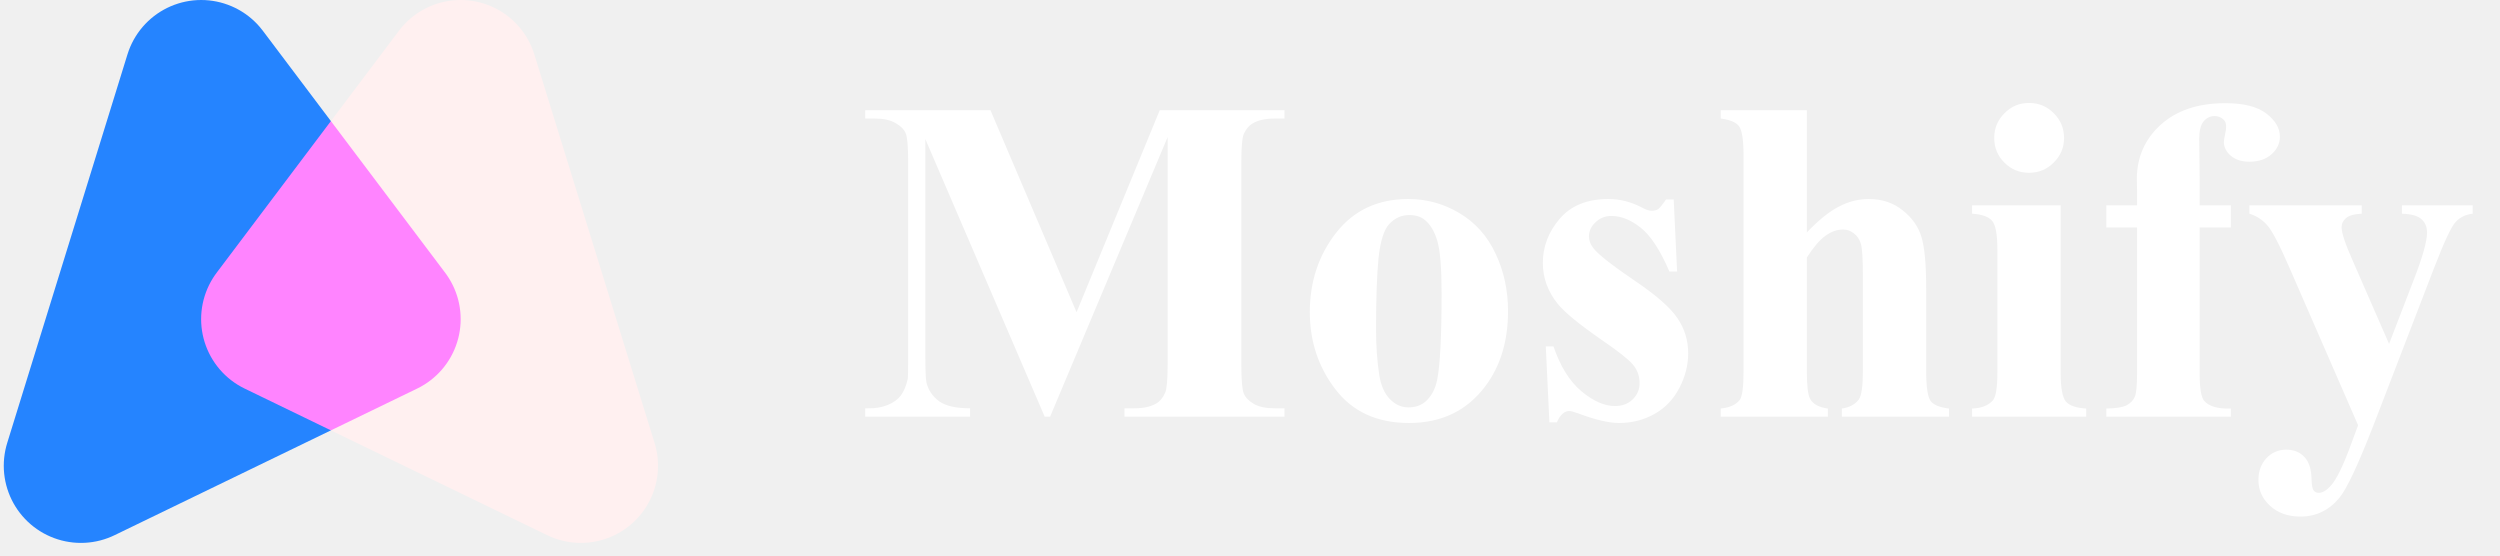
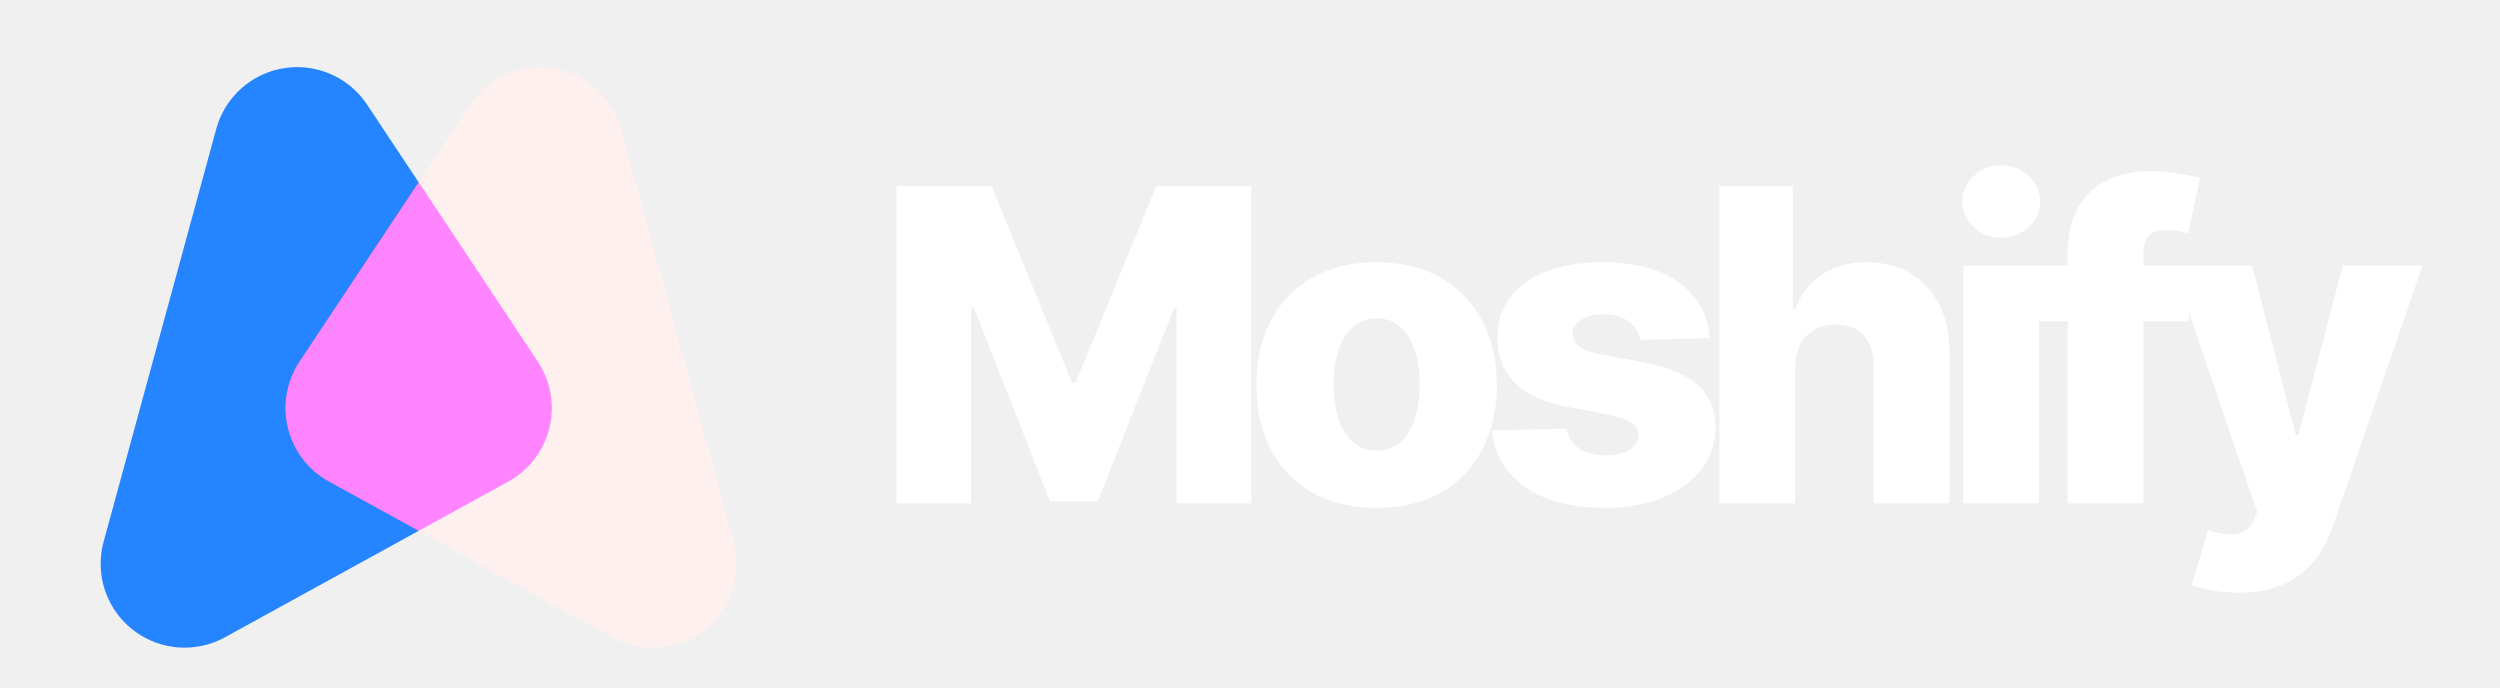
- <svg xmlns="http://www.w3.org/2000/svg" width="162" height="36" viewBox="0 0 162 36" fill="none">
-   <g clip-path="url(#clip0_1_6)">
-     <path fill-rule="evenodd" clip-rule="evenodd" d="M24.851 20.68L5.244 30.18L13.037 5L24.851 20.68Z" fill="#2584FF" stroke="#2584FF" stroke-width="10" stroke-linecap="round" stroke-linejoin="round" />
+ <svg xmlns="http://www.w3.org/2000/svg" width="149" height="41" viewBox="0 0 149 41" fill="none">
+   <g clip-path="url(#clip0_2_6)">
+     <path d="M53.431 11.091H59.091L63.892 22.798H64.114L68.915 11.091H74.575V30H70.124V18.385H69.967L65.425 29.88H62.581L58.038 18.32H57.881V30H53.431V11.091ZM82.045 30.268C80.556 30.268 79.275 29.963 78.204 29.354C77.139 28.738 76.318 27.883 75.739 26.787C75.167 25.685 74.88 24.408 74.88 22.955C74.88 21.496 75.167 20.219 75.739 19.124C76.318 18.022 77.139 17.166 78.204 16.557C79.275 15.941 80.556 15.633 82.045 15.633C83.535 15.633 84.812 15.941 85.877 16.557C86.948 17.166 87.77 18.022 88.342 19.124C88.921 20.219 89.21 21.496 89.21 22.955C89.21 24.408 88.921 25.685 88.342 26.787C87.77 27.883 86.948 28.738 85.877 29.354C84.812 29.963 83.535 30.268 82.045 30.268ZM82.073 26.861C82.615 26.861 83.073 26.695 83.449 26.362C83.824 26.03 84.11 25.568 84.307 24.977C84.51 24.386 84.612 23.703 84.612 22.928C84.612 22.14 84.51 21.45 84.307 20.859C84.11 20.268 83.824 19.807 83.449 19.474C83.073 19.142 82.615 18.976 82.073 18.976C81.513 18.976 81.039 19.142 80.651 19.474C80.269 19.807 79.977 20.268 79.774 20.859C79.577 21.45 79.478 22.14 79.478 22.928C79.478 23.703 79.577 24.386 79.774 24.977C79.977 25.568 80.269 26.03 80.651 26.362C81.039 26.695 81.513 26.861 82.073 26.861ZM101.904 20.148L97.759 20.259C97.716 19.964 97.599 19.702 97.408 19.474C97.217 19.241 96.968 19.059 96.66 18.93C96.358 18.794 96.007 18.727 95.607 18.727C95.084 18.727 94.638 18.831 94.269 19.041C93.906 19.25 93.727 19.533 93.733 19.89C93.727 20.167 93.838 20.407 94.066 20.61C94.299 20.813 94.715 20.976 95.312 21.099L98.045 21.616C99.461 21.887 100.513 22.337 101.203 22.965C101.898 23.592 102.249 24.423 102.255 25.457C102.249 26.43 101.96 27.276 101.387 27.996C100.821 28.717 100.045 29.277 99.061 29.677C98.076 30.071 96.949 30.268 95.681 30.268C93.656 30.268 92.059 29.852 90.889 29.021C89.726 28.184 89.061 27.064 88.895 25.66L93.355 25.55C93.453 26.067 93.709 26.461 94.121 26.732C94.533 27.002 95.06 27.138 95.7 27.138C96.278 27.138 96.749 27.03 97.112 26.815C97.476 26.599 97.66 26.313 97.666 25.956C97.66 25.636 97.519 25.38 97.242 25.19C96.965 24.993 96.531 24.839 95.94 24.728L93.465 24.257C92.043 23.999 90.985 23.521 90.289 22.826C89.594 22.124 89.249 21.232 89.255 20.148C89.249 19.201 89.501 18.391 90.012 17.72C90.523 17.043 91.249 16.526 92.191 16.169C93.133 15.812 94.244 15.633 95.524 15.633C97.445 15.633 98.959 16.037 100.067 16.843C101.175 17.643 101.787 18.745 101.904 20.148ZM106.993 21.912V30H102.478V11.091H106.845V18.422H107.002C107.322 17.548 107.845 16.865 108.572 16.372C109.304 15.88 110.2 15.633 111.259 15.633C112.256 15.633 113.124 15.855 113.862 16.298C114.601 16.735 115.173 17.354 115.58 18.154C115.992 18.954 116.195 19.89 116.189 20.961V30H111.674V21.847C111.68 21.059 111.483 20.444 111.083 20.001C110.683 19.558 110.12 19.336 109.393 19.336C108.92 19.336 108.501 19.441 108.138 19.65C107.781 19.853 107.501 20.145 107.298 20.527C107.101 20.909 106.999 21.37 106.993 21.912ZM117.007 30V15.818H121.522V30H117.007ZM119.269 14.165C118.635 14.165 118.091 13.956 117.635 13.538C117.18 13.113 116.952 12.602 116.952 12.005C116.952 11.414 117.18 10.909 117.635 10.491C118.091 10.066 118.635 9.854 119.269 9.854C119.91 9.854 120.454 10.066 120.904 10.491C121.359 10.909 121.587 11.414 121.587 12.005C121.587 12.602 121.359 13.113 120.904 13.538C120.454 13.956 119.91 14.165 119.269 14.165ZM130.456 15.818V19.142H121.334V15.818H130.456ZM123.236 30V15.098C123.236 14.002 123.442 13.095 123.855 12.374C124.267 11.648 124.84 11.106 125.572 10.749C126.305 10.386 127.151 10.204 128.111 10.204C128.739 10.204 129.33 10.254 129.884 10.352C130.444 10.445 130.859 10.528 131.13 10.602L130.41 13.907C130.244 13.852 130.041 13.805 129.801 13.768C129.567 13.732 129.345 13.713 129.136 13.713C128.607 13.713 128.243 13.83 128.047 14.064C127.85 14.298 127.751 14.618 127.751 15.024V30H123.236ZM133.389 35.318C132.847 35.318 132.336 35.275 131.856 35.189C131.376 35.109 130.964 35.001 130.619 34.866L131.616 31.588C132.059 31.736 132.46 31.822 132.817 31.847C133.18 31.871 133.491 31.813 133.749 31.671C134.014 31.536 134.217 31.293 134.358 30.942L134.534 30.517L129.493 15.818H134.22L136.833 25.938H136.981L139.631 15.818H144.385L139.04 31.357C138.781 32.133 138.415 32.816 137.941 33.407C137.473 34.004 136.867 34.472 136.122 34.81C135.383 35.149 134.472 35.318 133.389 35.318Z" fill="white" />
+     <path fill-rule="evenodd" clip-rule="evenodd" d="M27.886 24.319L11 33.6L17.712 9L27.886 24.319Z" fill="#2584FF" stroke="#2584FF" stroke-width="10" stroke-linecap="round" stroke-linejoin="round" />
    <g style="mix-blend-mode:lighten">
-       <path fill-rule="evenodd" clip-rule="evenodd" d="M18.033 20.68L37.64 30.18L29.847 5L18.033 20.68Z" fill="#FF3400" />
-       <path fill-rule="evenodd" clip-rule="evenodd" d="M18.033 20.68L37.64 30.18L29.847 5L18.033 20.68Z" stroke="#FF3400" stroke-width="10" stroke-linecap="round" stroke-linejoin="round" />
+       <path fill-rule="evenodd" clip-rule="evenodd" d="M22.015 24.319L38.901 33.6L32.189 9L22.015 24.319Z" fill="#FF3400" />
+       <path fill-rule="evenodd" clip-rule="evenodd" d="M22.015 24.319L38.901 33.6L32.189 9L22.015 24.319Z" stroke="#FF3400" stroke-width="10" stroke-linecap="round" stroke-linejoin="round" />
    </g>
-     <path d="M69.761 20.233L75.151 7.14H83.235V7.682H82.591C82.005 7.682 81.536 7.784 81.185 7.989C80.941 8.126 80.746 8.355 80.599 8.677C80.492 8.912 80.438 9.522 80.438 10.508V23.602C80.438 24.617 80.492 25.252 80.599 25.506C80.707 25.76 80.926 25.985 81.258 26.18C81.59 26.365 82.034 26.458 82.591 26.458H83.235V27H72.866V26.458H73.51C74.096 26.458 74.565 26.356 74.916 26.151C75.16 26.014 75.356 25.779 75.502 25.448C75.61 25.213 75.663 24.598 75.663 23.602V8.883L68.047 27H67.696L59.962 9.014V23.002C59.962 23.978 59.987 24.578 60.036 24.803C60.163 25.291 60.436 25.692 60.856 26.004C61.285 26.307 61.954 26.458 62.862 26.458V27H56.066V26.458H56.272C56.711 26.468 57.121 26.399 57.502 26.253C57.883 26.097 58.171 25.892 58.366 25.638C58.561 25.384 58.713 25.028 58.82 24.569C58.84 24.461 58.849 23.963 58.849 23.075V10.508C58.849 9.503 58.796 8.878 58.688 8.634C58.581 8.38 58.361 8.16 58.029 7.974C57.697 7.779 57.253 7.682 56.696 7.682H56.066V7.14H64.181L69.761 20.233ZM91.262 12.896C92.453 12.896 93.561 13.203 94.586 13.818C95.612 14.434 96.388 15.307 96.915 16.44C97.452 17.573 97.721 18.813 97.721 20.16C97.721 22.103 97.228 23.729 96.241 25.037C95.05 26.619 93.405 27.41 91.305 27.41C89.245 27.41 87.659 26.688 86.546 25.242C85.432 23.797 84.876 22.123 84.876 20.219C84.876 18.256 85.442 16.547 86.575 15.092C87.717 13.628 89.279 12.896 91.262 12.896ZM91.32 13.935C90.822 13.935 90.393 14.126 90.031 14.507C89.68 14.878 89.445 15.62 89.328 16.733C89.221 17.836 89.167 19.374 89.167 21.346C89.167 22.391 89.236 23.368 89.372 24.276C89.48 24.969 89.709 25.496 90.061 25.858C90.412 26.219 90.812 26.399 91.262 26.399C91.701 26.399 92.067 26.277 92.36 26.033C92.741 25.701 92.995 25.238 93.122 24.642C93.317 23.714 93.415 21.84 93.415 19.018C93.415 17.358 93.322 16.22 93.136 15.605C92.951 14.98 92.677 14.526 92.316 14.243C92.062 14.038 91.73 13.935 91.32 13.935ZM108.456 12.925L108.676 17.597H108.178C107.582 16.21 106.962 15.263 106.318 14.756C105.683 14.248 105.049 13.994 104.414 13.994C104.014 13.994 103.672 14.131 103.389 14.404C103.106 14.668 102.964 14.975 102.964 15.327C102.964 15.591 103.062 15.844 103.257 16.088C103.569 16.489 104.443 17.177 105.879 18.154C107.314 19.12 108.256 19.945 108.705 20.629C109.164 21.303 109.394 22.059 109.394 22.899C109.394 23.661 109.203 24.408 108.823 25.14C108.442 25.872 107.905 26.434 107.211 26.824C106.518 27.215 105.752 27.41 104.912 27.41C104.258 27.41 103.384 27.205 102.29 26.795C101.997 26.688 101.797 26.634 101.69 26.634C101.368 26.634 101.099 26.878 100.884 27.366H100.401L100.167 22.445H100.665C101.104 23.734 101.704 24.701 102.466 25.345C103.237 25.989 103.965 26.312 104.648 26.312C105.117 26.312 105.498 26.17 105.791 25.887C106.093 25.594 106.245 25.242 106.245 24.832C106.245 24.364 106.098 23.958 105.805 23.617C105.512 23.275 104.858 22.758 103.843 22.064C102.349 21.029 101.382 20.238 100.943 19.692C100.298 18.891 99.976 18.007 99.976 17.041C99.976 15.986 100.337 15.034 101.06 14.184C101.792 13.325 102.847 12.896 104.224 12.896C104.966 12.896 105.683 13.076 106.377 13.438C106.64 13.584 106.855 13.657 107.021 13.657C107.197 13.657 107.338 13.623 107.446 13.555C107.553 13.477 107.724 13.267 107.958 12.925H108.456ZM117.083 7.14V15.063C117.835 14.272 118.523 13.716 119.148 13.394C119.773 13.062 120.422 12.896 121.096 12.896C121.955 12.896 122.688 13.14 123.293 13.628C123.908 14.116 124.313 14.692 124.509 15.356C124.714 16.01 124.816 17.119 124.816 18.681V24.027C124.816 25.072 124.914 25.726 125.109 25.989C125.305 26.243 125.7 26.404 126.296 26.473V27H119.353V26.473C119.841 26.404 120.208 26.209 120.452 25.887C120.627 25.633 120.715 25.013 120.715 24.027V17.919C120.715 16.787 120.671 16.079 120.584 15.796C120.496 15.503 120.344 15.278 120.129 15.122C119.924 14.956 119.69 14.873 119.426 14.873C119.036 14.873 118.655 15.009 118.284 15.283C117.913 15.547 117.513 16.015 117.083 16.689V24.027C117.083 25.003 117.156 25.613 117.303 25.858C117.488 26.19 117.869 26.395 118.445 26.473V27H111.503V26.473C112.079 26.414 112.489 26.229 112.733 25.916C112.899 25.701 112.982 25.072 112.982 24.027V10.113C112.982 9.078 112.884 8.433 112.689 8.179C112.504 7.926 112.108 7.76 111.503 7.682V7.14H117.083ZM131.48 6.671C132.115 6.671 132.652 6.895 133.091 7.345C133.531 7.784 133.751 8.316 133.751 8.941C133.751 9.566 133.526 10.098 133.077 10.537C132.637 10.977 132.105 11.197 131.48 11.197C130.855 11.197 130.323 10.977 129.884 10.537C129.445 10.098 129.225 9.566 129.225 8.941C129.225 8.316 129.445 7.784 129.884 7.345C130.323 6.895 130.855 6.671 131.48 6.671ZM133.531 13.306V24.159C133.531 25.125 133.643 25.745 133.868 26.019C134.092 26.282 134.532 26.434 135.186 26.473V27H127.79V26.473C128.395 26.453 128.844 26.277 129.137 25.945C129.332 25.721 129.43 25.125 129.43 24.159V16.162C129.43 15.195 129.318 14.58 129.093 14.316C128.868 14.043 128.434 13.887 127.79 13.848V13.306H133.531ZM142.538 14.741V24.247C142.538 25.164 142.636 25.74 142.831 25.975C143.144 26.336 143.72 26.502 144.56 26.473V27H136.489V26.473C137.105 26.463 137.539 26.395 137.793 26.268C138.057 26.131 138.237 25.945 138.335 25.711C138.433 25.477 138.481 24.989 138.481 24.247V14.741H136.489V13.306H138.481V12.295L138.467 11.607C138.467 10.201 138.979 9.029 140.005 8.092C141.04 7.154 142.436 6.686 144.193 6.686C145.394 6.686 146.283 6.91 146.859 7.359C147.445 7.808 147.738 8.306 147.738 8.853C147.738 9.293 147.557 9.673 147.196 9.996C146.835 10.318 146.356 10.479 145.761 10.479C145.253 10.479 144.848 10.347 144.545 10.084C144.252 9.82 144.106 9.527 144.106 9.205C144.106 9.117 144.135 8.936 144.193 8.663C144.232 8.497 144.252 8.341 144.252 8.194C144.252 7.989 144.193 7.838 144.076 7.74C143.92 7.594 143.73 7.52 143.505 7.52C143.222 7.52 142.983 7.638 142.787 7.872C142.602 8.106 142.509 8.482 142.509 9L142.538 11.563V13.306H144.56V14.741H142.538ZM152.805 27.557L148.382 17.407C147.718 15.874 147.225 14.931 146.903 14.58C146.59 14.228 146.21 13.984 145.761 13.848V13.306H153.04V13.848C152.561 13.867 152.224 13.96 152.029 14.126C151.834 14.292 151.736 14.492 151.736 14.726C151.736 15.097 151.98 15.83 152.469 16.923L154.812 22.284L156.408 18.139C156.984 16.665 157.273 15.639 157.273 15.063C157.273 14.702 157.15 14.414 156.906 14.199C156.672 13.984 156.252 13.867 155.647 13.848V13.306H160.231V13.848C159.782 13.896 159.416 14.072 159.133 14.375C158.849 14.668 158.376 15.678 157.712 17.407L153.801 27.557C152.815 30.095 152.083 31.657 151.604 32.243C150.931 33.064 150.086 33.474 149.071 33.474C148.26 33.474 147.601 33.239 147.093 32.771C146.595 32.312 146.346 31.755 146.346 31.101C146.346 30.535 146.517 30.066 146.859 29.695C147.211 29.324 147.64 29.138 148.148 29.138C148.636 29.138 149.027 29.295 149.32 29.607C149.622 29.919 149.779 30.403 149.788 31.057C149.798 31.428 149.842 31.667 149.92 31.775C149.998 31.882 150.11 31.936 150.257 31.936C150.491 31.936 150.74 31.794 151.004 31.511C151.394 31.101 151.853 30.164 152.381 28.699L152.805 27.557Z" fill="white" />
  </g>
  <defs>
-     <clipPath id="clip0_1_6">
-       <rect width="161.466" height="36" fill="white" />
+     <clipPath id="clip0_2_6">
+       <rect width="149" height="41" fill="white" />
    </clipPath>
  </defs>
</svg>
